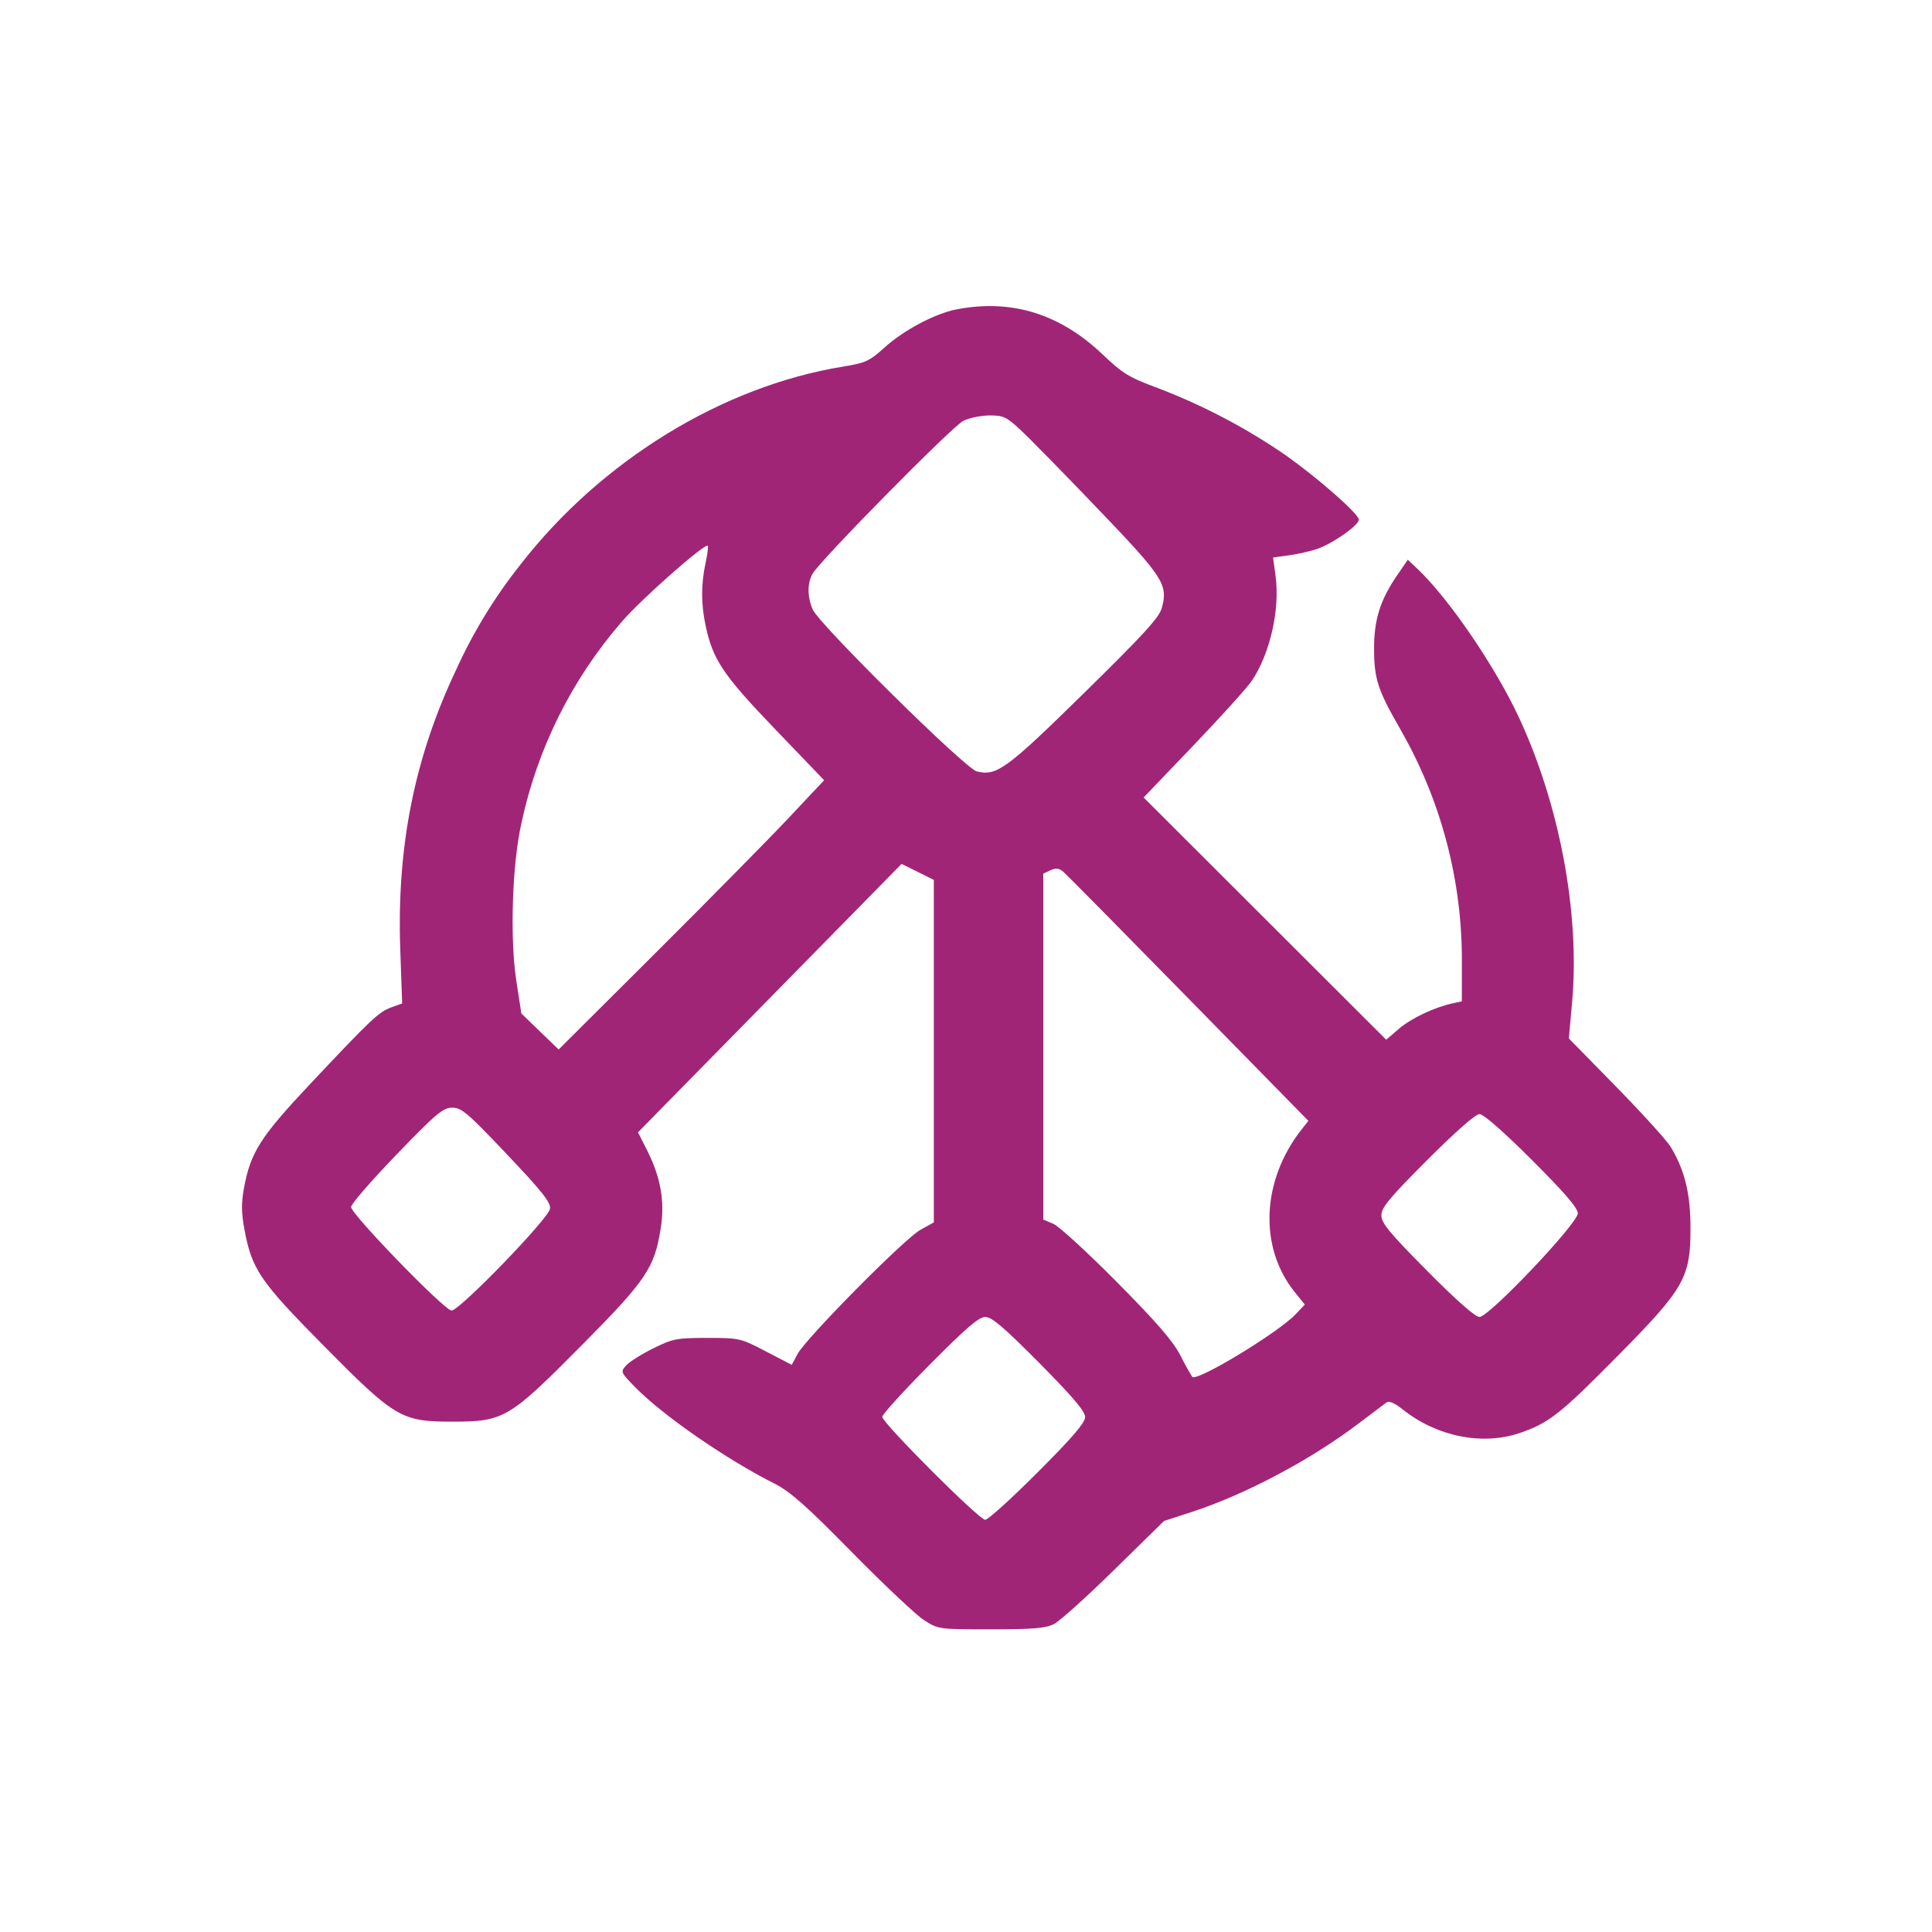
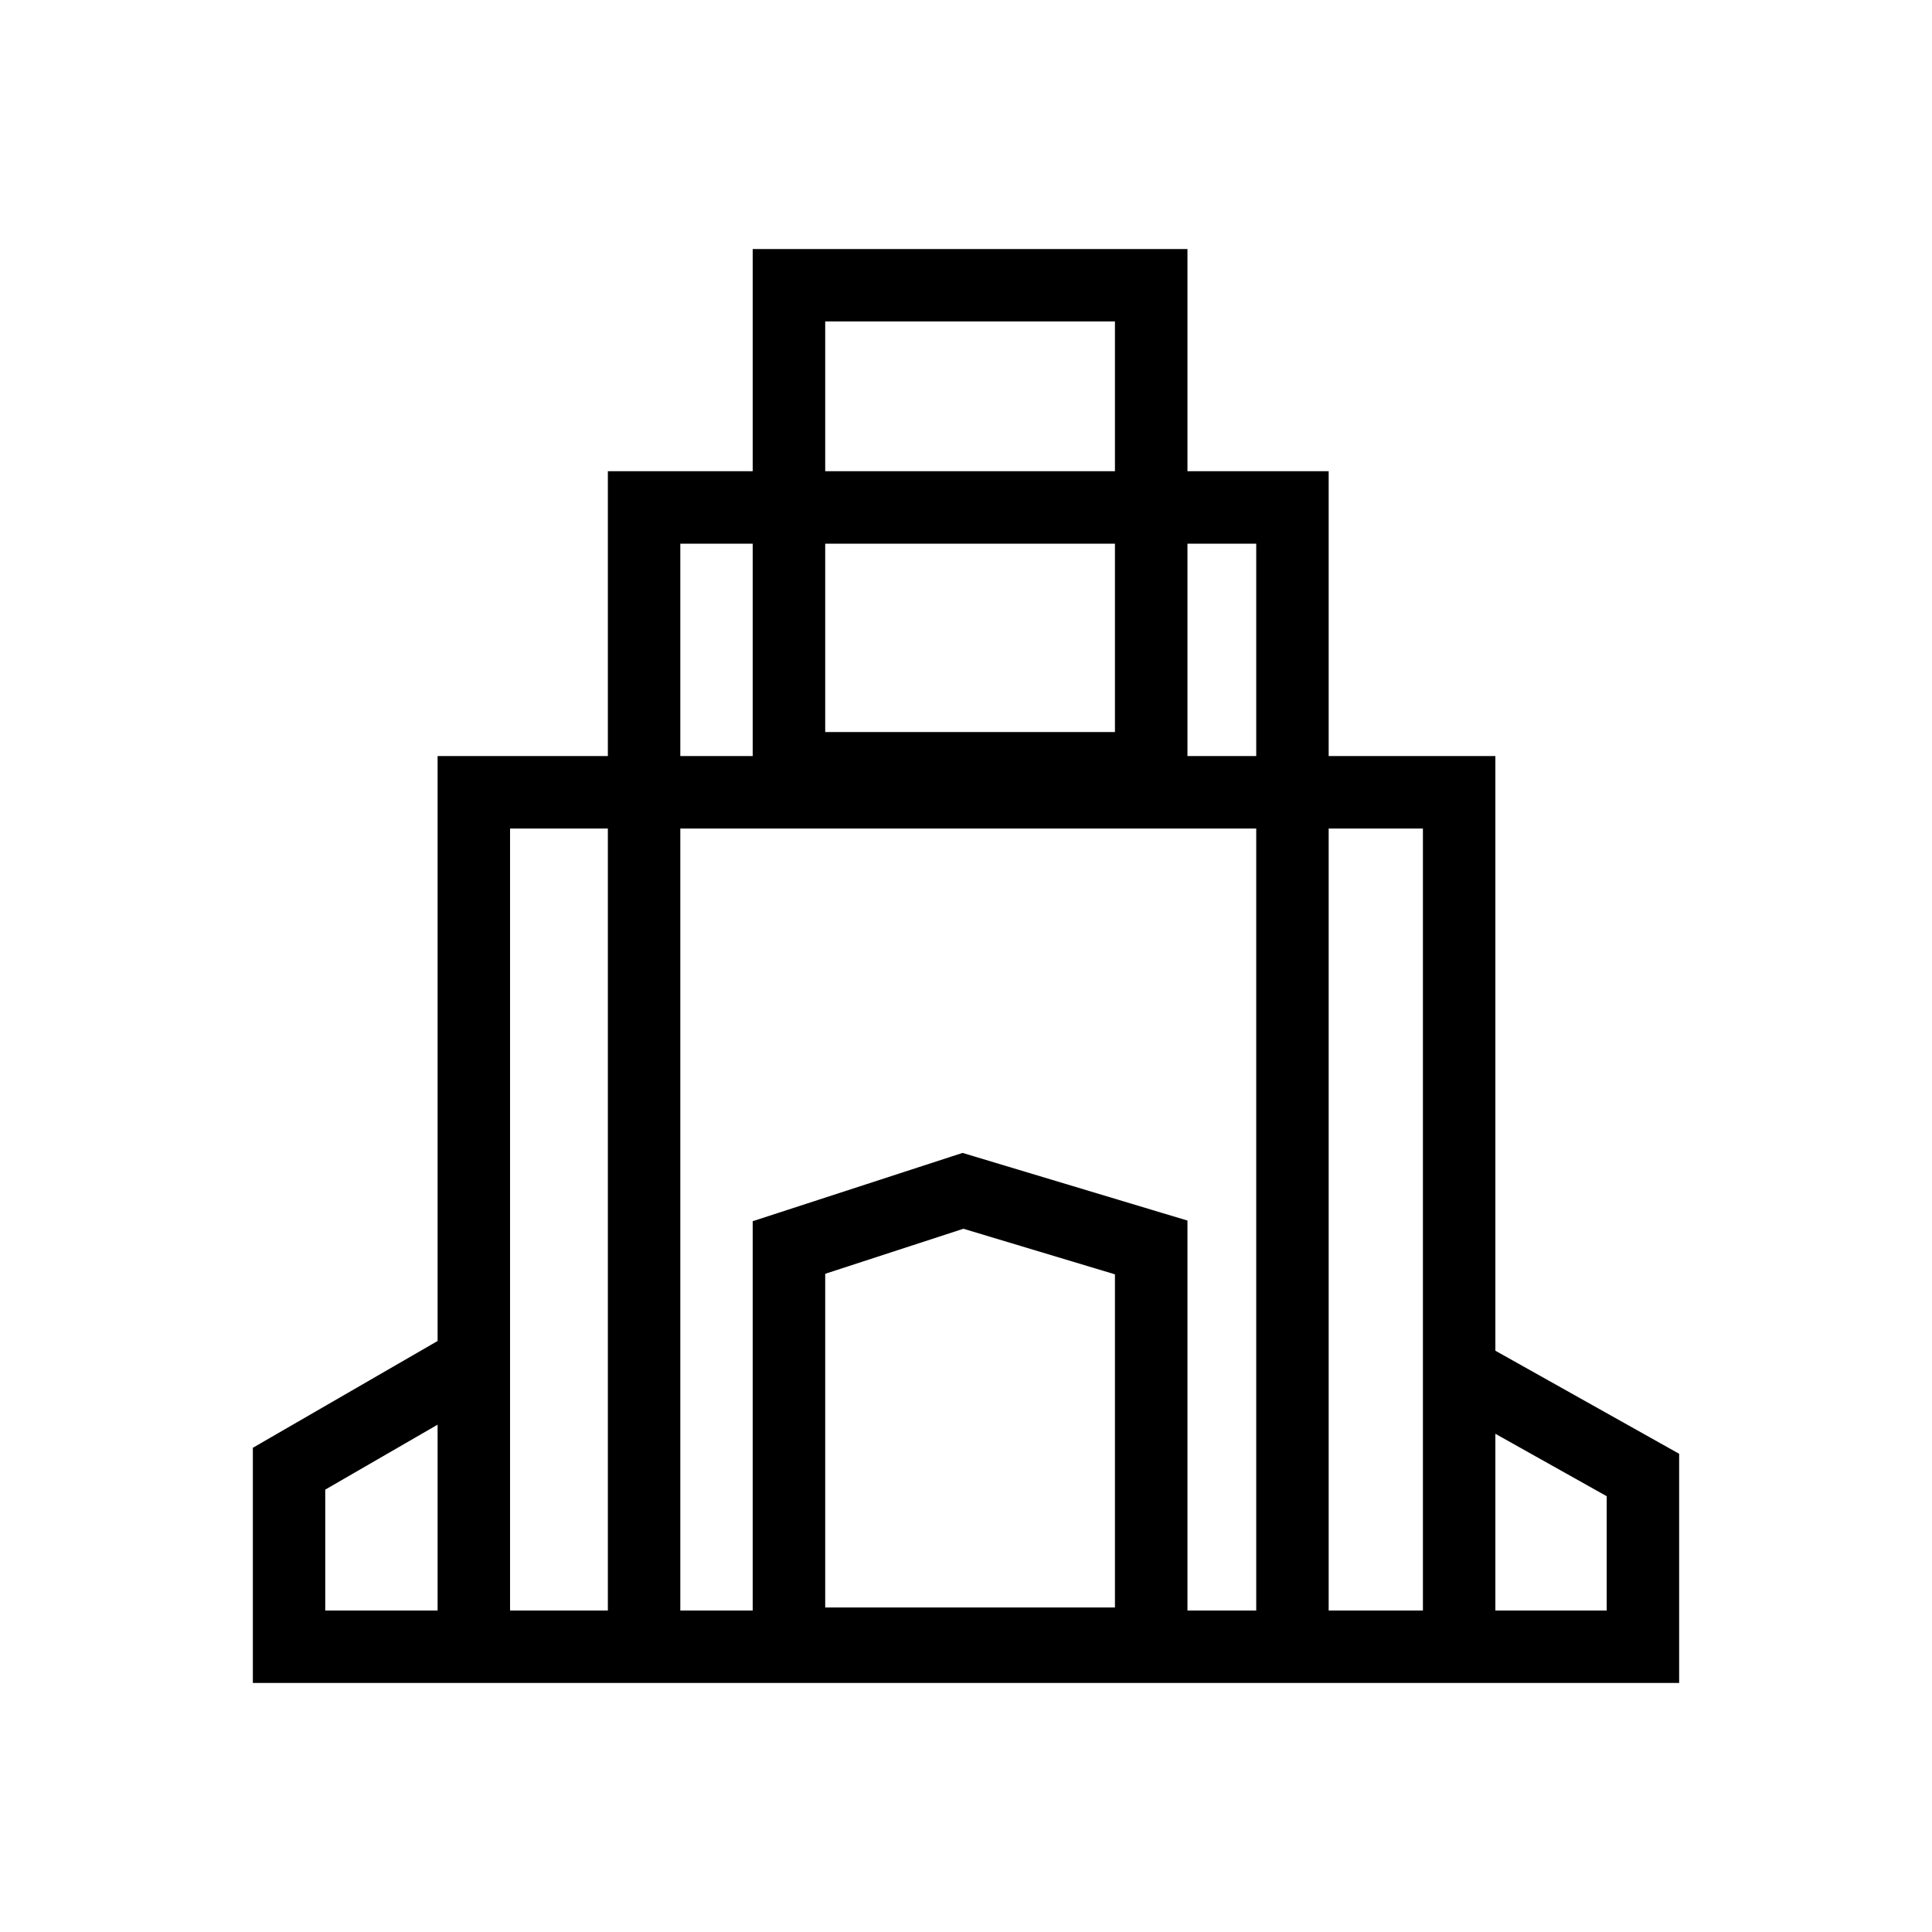
- <svg xmlns="http://www.w3.org/2000/svg" width="32" height="32">
-   <path d="M15.84 5.125c-.355.07-.866.34-1.185.627-.257.232-.318.259-.697.321-1.996.326-4 1.556-5.337 3.277a8.355 8.355 0 0 0-1.069 1.75c-.69 1.457-.983 2.931-.922 4.637l.031.884-.179.064c-.209.076-.327.187-1.352 1.277-.819.872-.979 1.123-1.089 1.715-.045.245-.044.407.006.679.123.666.255.862 1.298 1.917 1.201 1.215 1.299 1.274 2.148 1.274.855 0 .938-.05 2.147-1.27 1.069-1.079 1.203-1.279 1.306-1.947.067-.435-.004-.832-.226-1.273l-.153-.302 2.183-2.223 2.183-2.223.267.132.267.133v5.673l-.227.126c-.264.148-1.888 1.79-2.03 2.053l-.096.18-.429-.223c-.421-.219-.438-.223-.971-.223-.503 0-.568.012-.892.172-.192.095-.394.221-.449.282-.097.107-.095.113.137.352.458.471 1.51 1.2 2.323 1.61.258.131.522.365 1.279 1.135.525.534 1.061 1.039 1.192 1.123.236.152.24.153 1.109.153.699 0 .906-.018 1.043-.087.094-.047.543-.451.997-.897l.827-.811.453-.147c.888-.289 1.968-.86 2.762-1.462l.467-.352c.045-.034.135.005.281.121.56.443 1.31.593 1.926.384.487-.166.671-.311 1.643-1.296C27.899 21.339 28 21.16 28 20.342c0-.573-.095-.96-.329-1.347-.065-.107-.471-.555-.902-.995l-.784-.8.055-.613c.129-1.466-.21-3.269-.888-4.717-.397-.847-1.158-1.959-1.674-2.448l-.16-.151-.174.253c-.283.412-.387.74-.385 1.223.001.498.06.679.433 1.329a7.664 7.664 0 0 1 1.021 3.89v.619l-.146.032c-.31.067-.689.246-.894.421l-.213.183-2.009-2.006-2.009-2.006.824-.861c.453-.473.887-.954.965-1.068.305-.45.472-1.185.396-1.743l-.041-.303.269-.037c.148-.02.361-.069.473-.109.254-.09.679-.39.679-.48 0-.094-.651-.668-1.206-1.064a10.074 10.074 0 0 0-2.128-1.118c-.473-.175-.576-.238-.913-.558-.709-.674-1.512-.92-2.42-.743m1.048 1.982c.136.124.709.708 1.274 1.298 1.11 1.157 1.187 1.274 1.082 1.662-.043.161-.295.436-1.289 1.412-1.287 1.263-1.446 1.379-1.777 1.298-.191-.048-2.61-2.435-2.717-2.682-.091-.211-.092-.429-.003-.591.122-.219 2.315-2.444 2.498-2.534.097-.048.292-.088.432-.089.226-.001.282.024.5.226m-5.203 2.225c-.074.348-.074.668.001 1.025.119.567.288.82 1.148 1.716l.816.85-.582.619c-.319.34-1.309 1.343-2.198 2.23l-1.617 1.611-.309-.298-.309-.299-.083-.54c-.109-.711-.069-1.942.086-2.619a7.465 7.465 0 0 1 1.658-3.326c.303-.358 1.38-1.31 1.427-1.262.012.011-.006.143-.038.293m8.01 7.217 1.976 2.016-.114.144c-.663.845-.709 1.949-.113 2.691l.168.208-.153.161c-.289.304-1.63 1.117-1.711 1.037a4.152 4.152 0 0 1-.194-.351c-.125-.242-.393-.552-1.056-1.221-.489-.494-.963-.928-1.054-.965l-.164-.069v-5.73l.12-.056c.093-.042.143-.035.219.032.055.048.989.994 2.076 2.103m-11.299 2.57c.587.619.728.797.714.902-.021.16-1.496 1.685-1.631 1.686-.114.001-1.662-1.594-1.664-1.715-.001-.048.337-.438.75-.866.666-.69.773-.779.926-.779.154 0 .255.086.905.772m16.977.094c.545.544.76.794.76.884 0 .167-1.469 1.716-1.628 1.716-.07 0-.382-.274-.867-.764-.626-.631-.758-.791-.758-.919 0-.129.131-.286.759-.916.472-.472.8-.761.866-.761.066 0 .397.289.868.76m-8.157 3.364c.553.559.757.799.757.893 0 .095-.208.338-.786.916-.432.433-.823.787-.869.787-.101 0-1.705-1.605-1.705-1.706 0-.04.353-.428.785-.863.608-.613.815-.791.922-.791.107 0 .309.173.896.764" fill="#A12577" fill-rule="evenodd" />
+ <svg xmlns="http://www.w3.org/2000/svg" viewBox="0 0 32 32">
+   <path d="M19.668 7.805H22.007V12.523H24.768V22.372L27.505 23.907L27.812 24.079V27.875H4.188V23.98L4.487 23.807L7.248 22.211V12.523H10.068V7.805H12.467V4.125H19.668V7.805ZM5.387 24.673V26.675H7.248V23.597L5.387 24.673ZM8.448 26.675H10.068V13.723H8.448V26.675ZM11.268 26.675H12.467V20.227L12.882 20.092L15.764 19.154L15.943 19.096L16.123 19.15L19.241 20.088L19.668 20.216V26.675H20.807V13.723H11.268V26.675ZM22.007 26.675H23.568V13.723H22.007V26.675ZM24.768 26.675H26.612V24.782L24.768 23.748V26.675ZM13.668 21.098V26.625H18.467V21.107L15.957 20.352L13.668 21.098ZM11.268 12.523H12.467V9.005H11.268V12.523ZM19.668 12.523H20.807V9.005H19.668V12.523ZM13.668 12.125H18.467V9.005H13.668V12.125ZM13.668 7.805H18.467V5.324H13.668V7.805Z" />
</svg>
